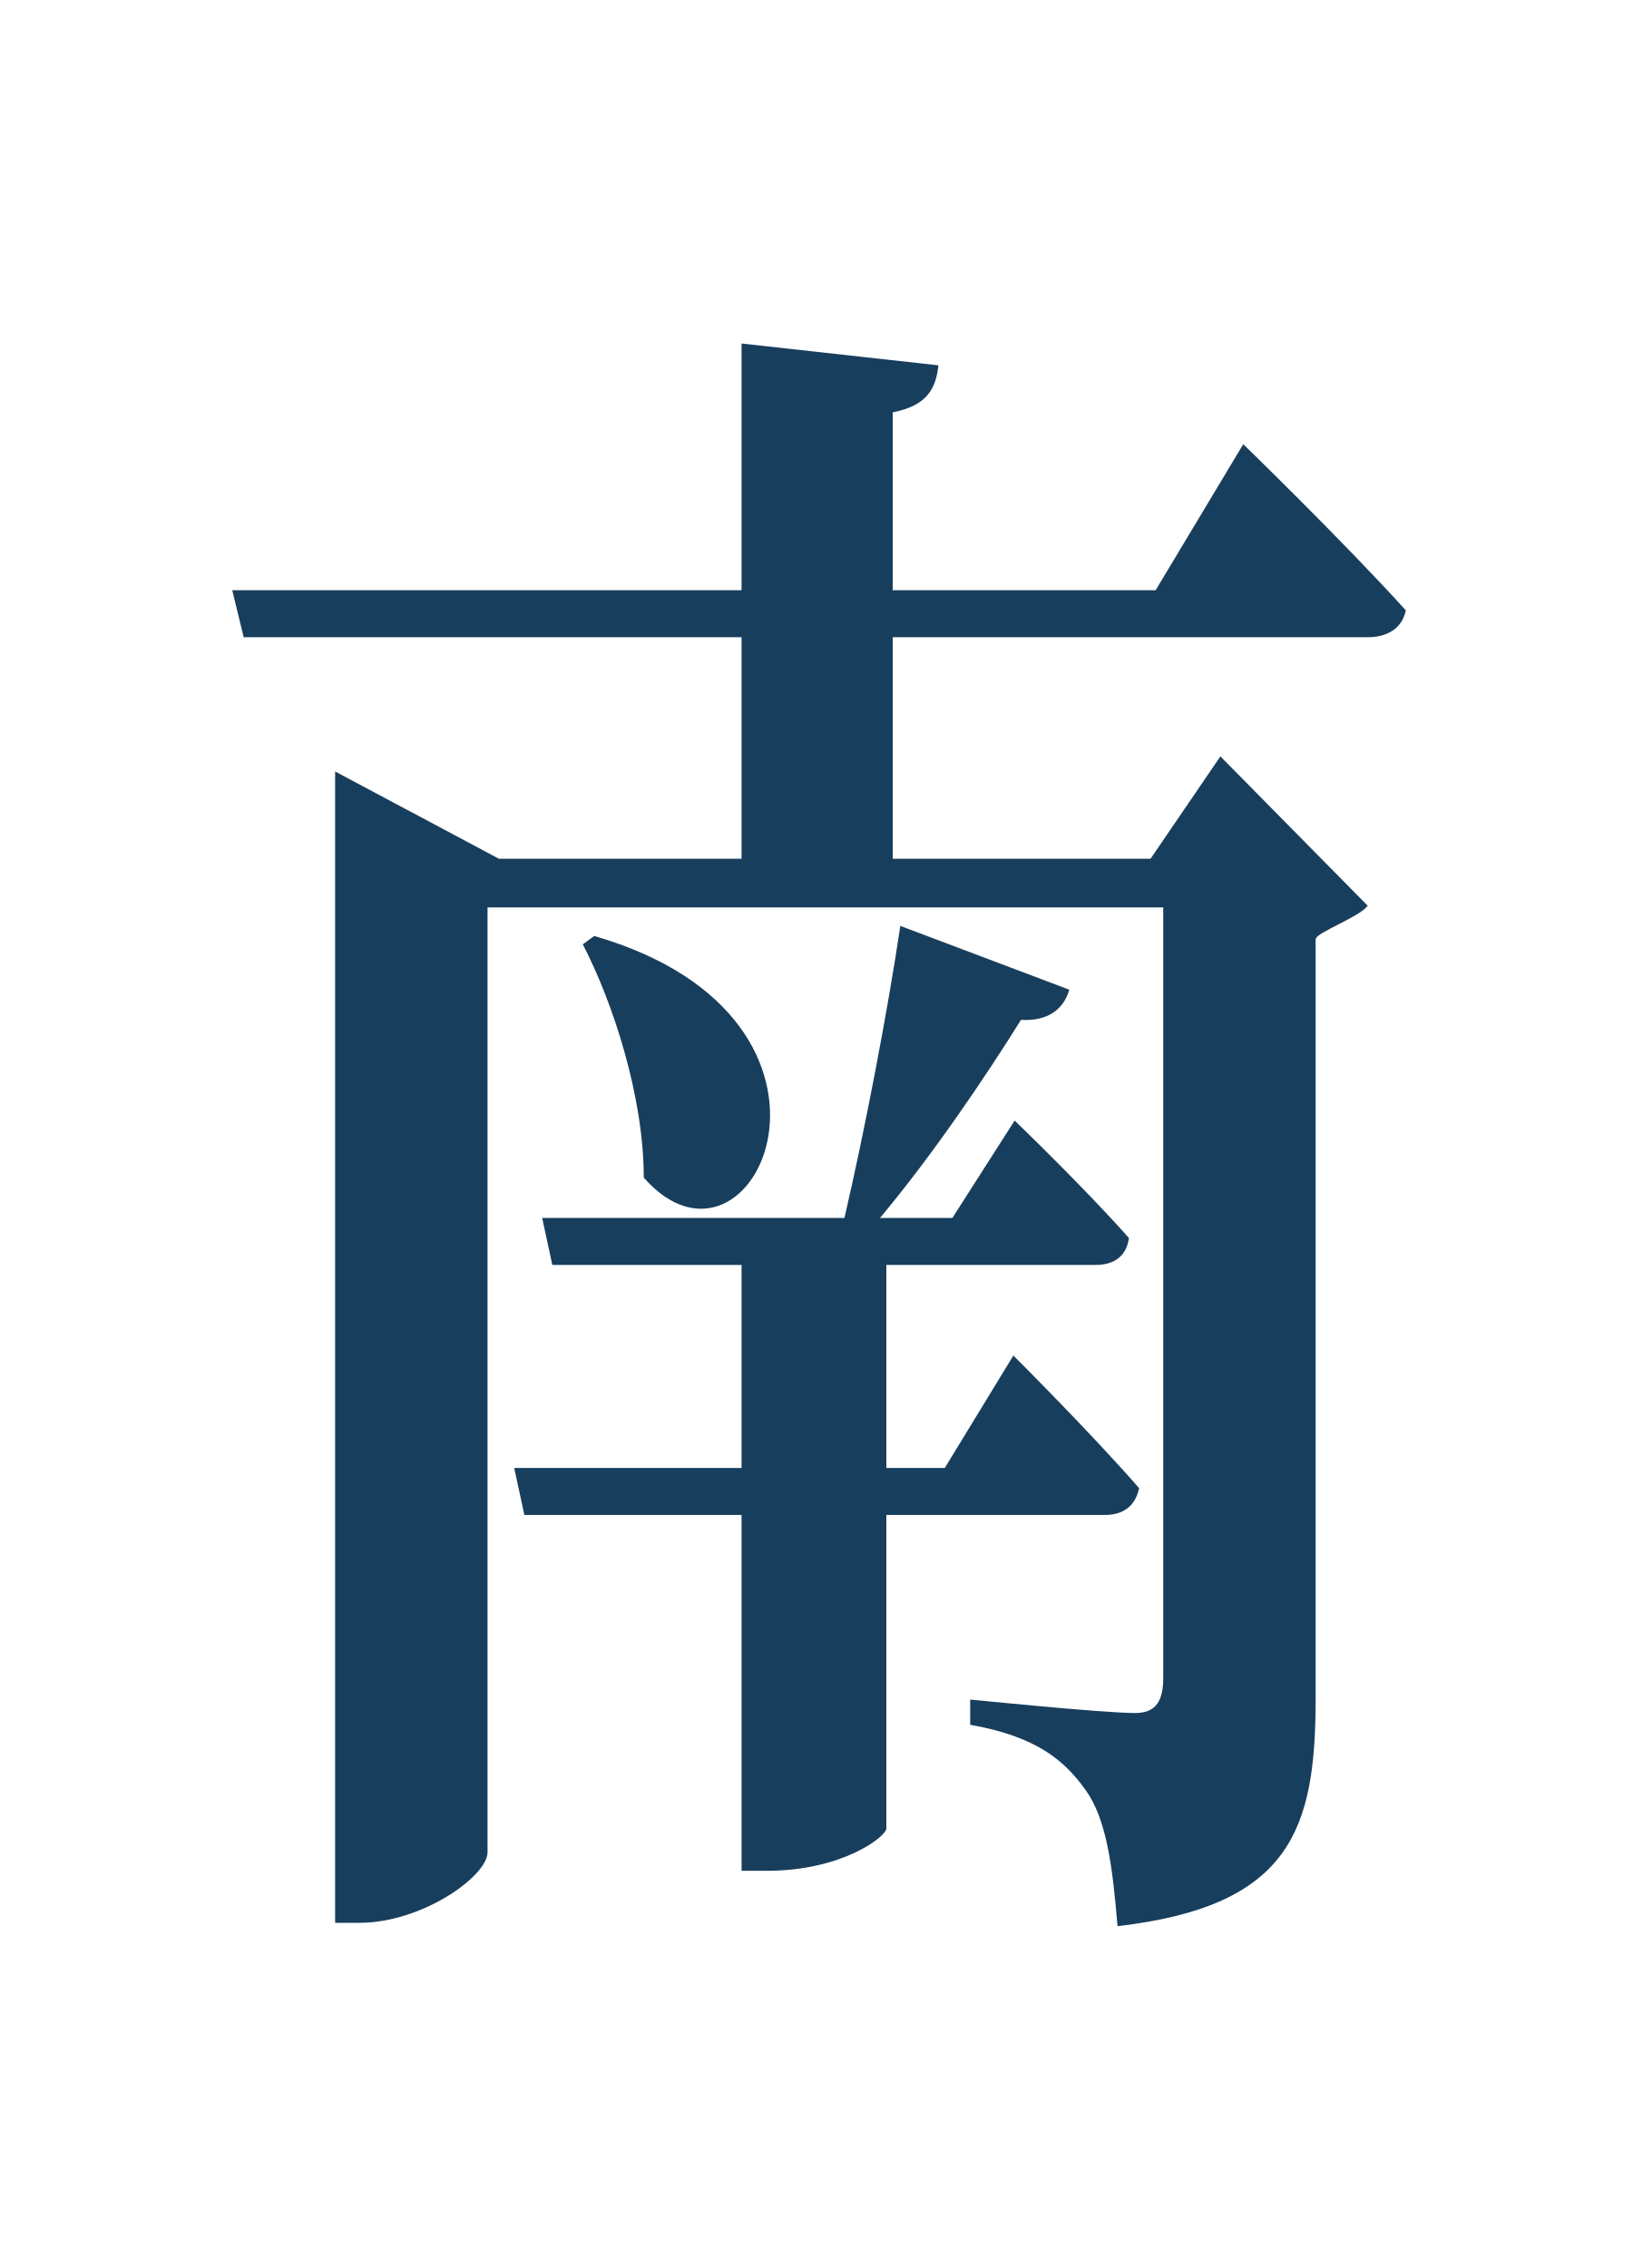
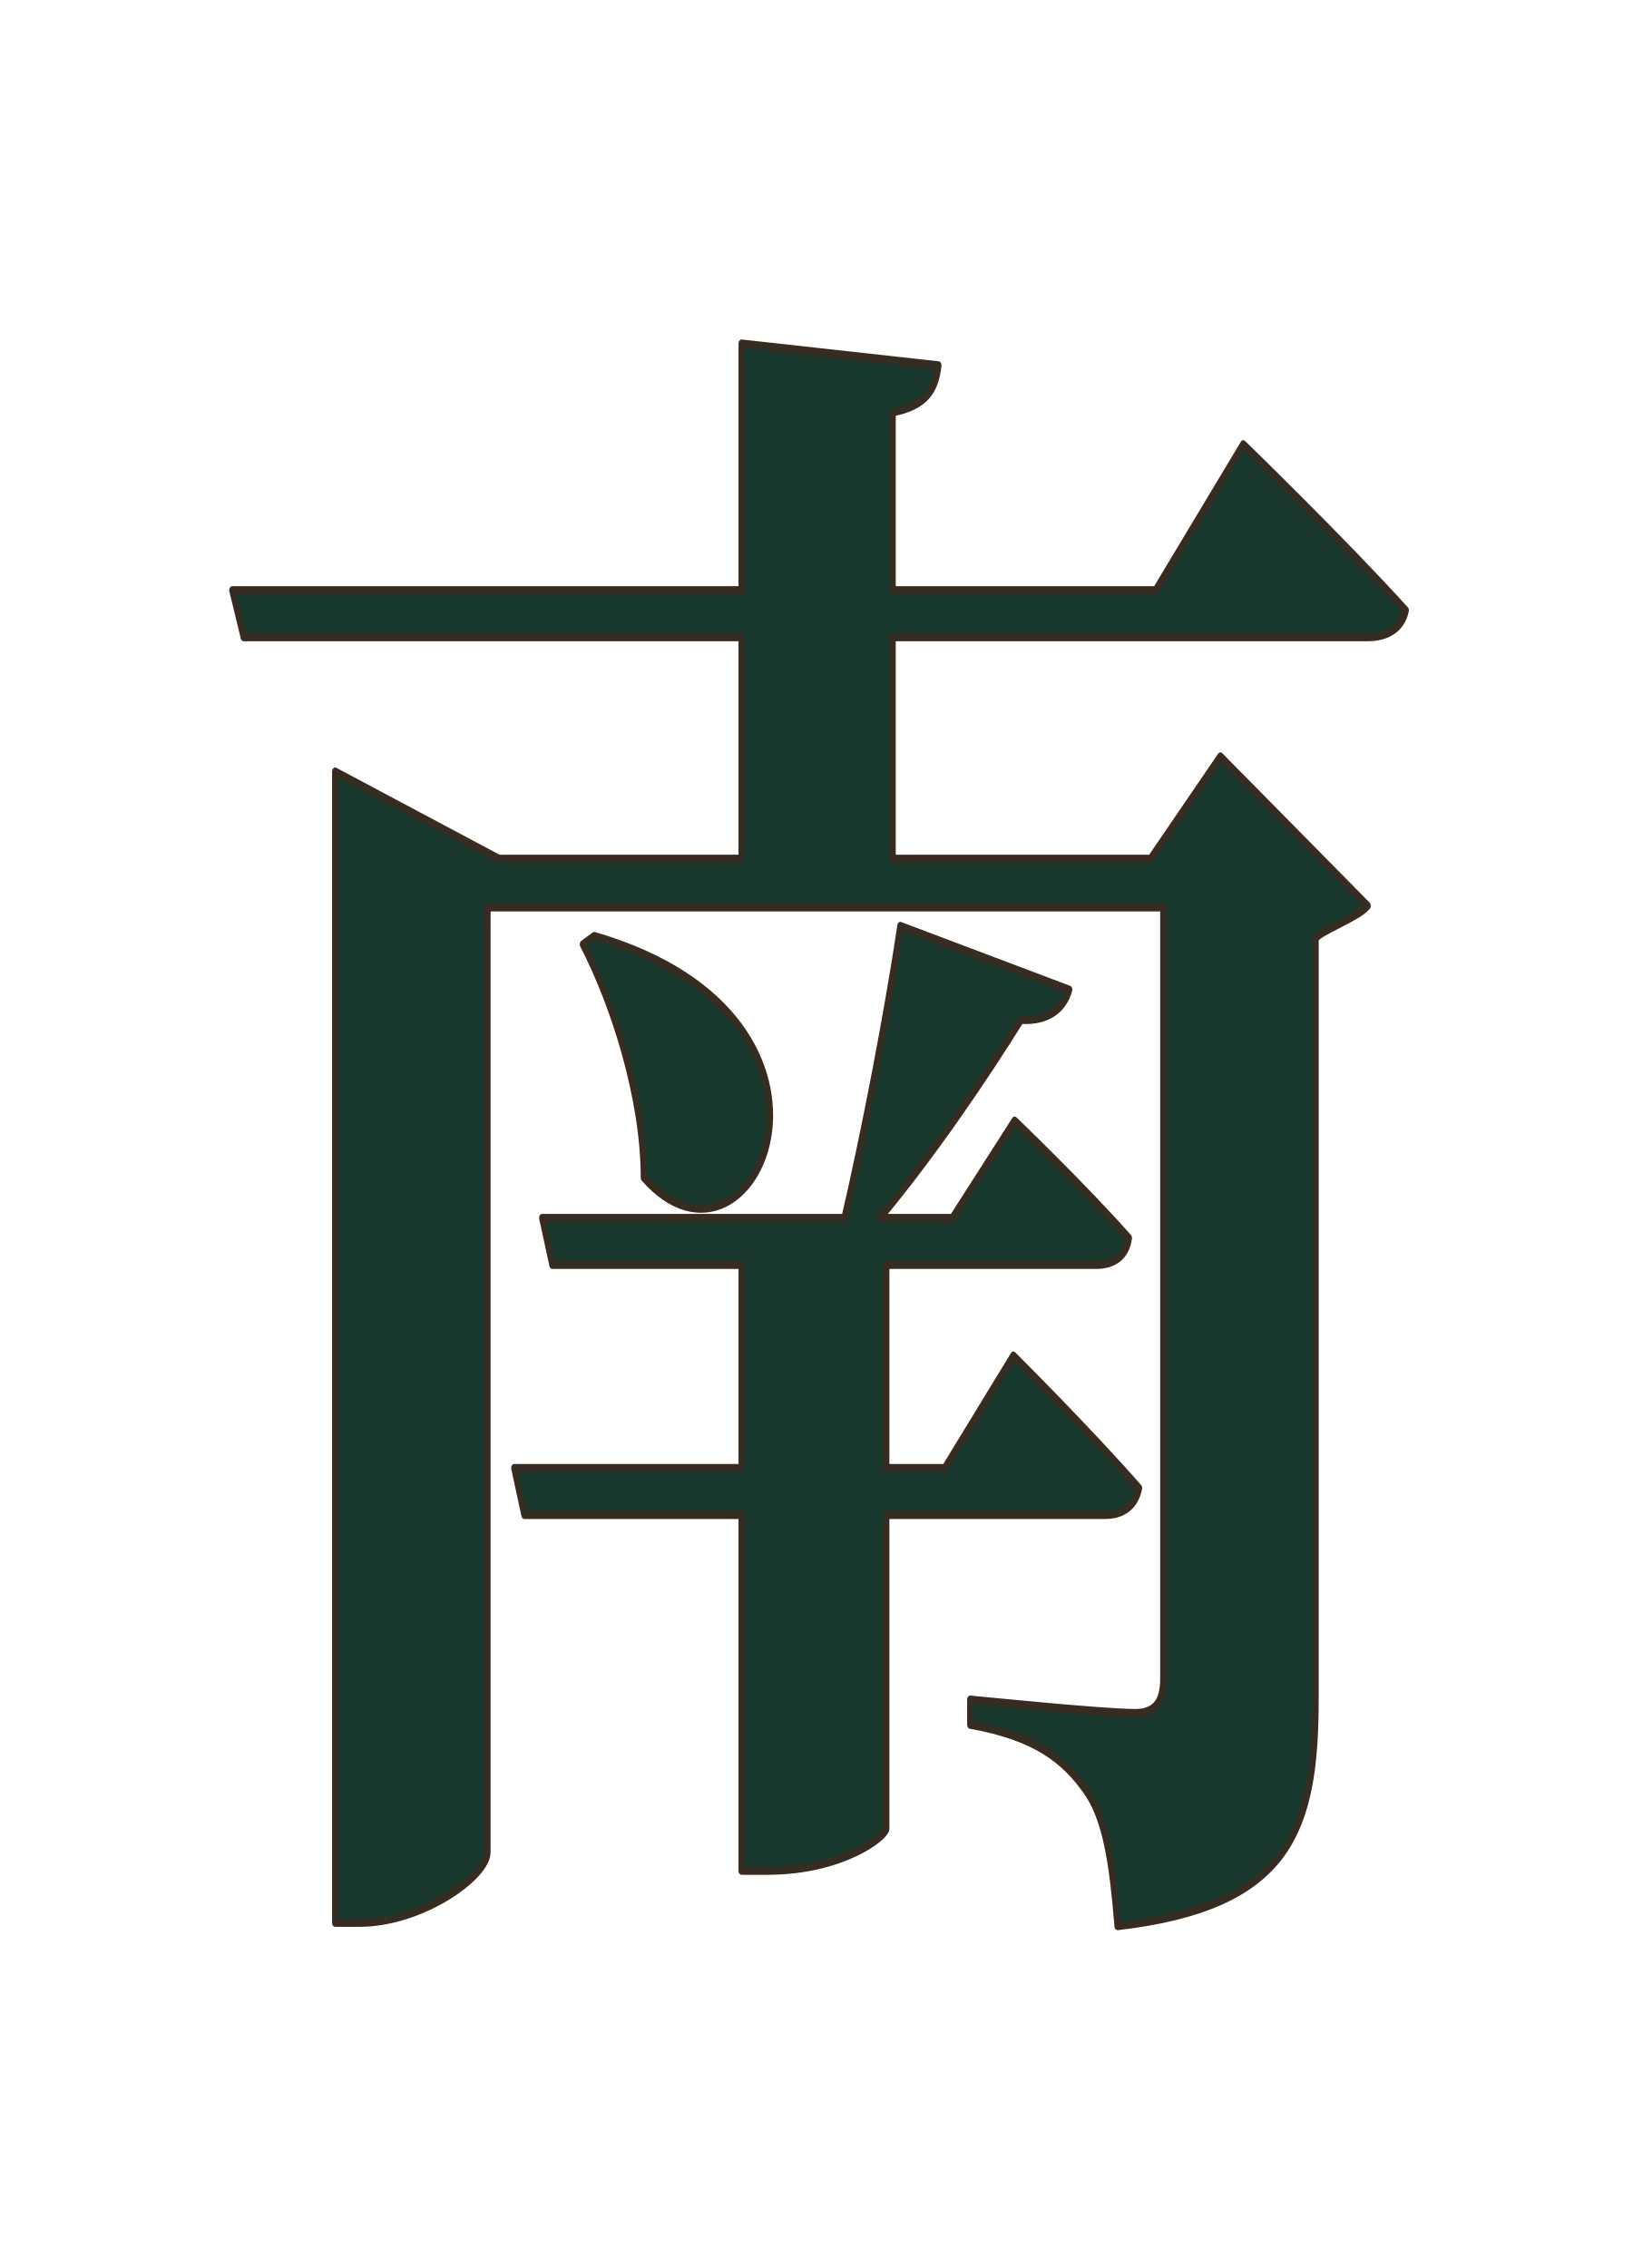
<svg xmlns="http://www.w3.org/2000/svg" width="72" height="100" viewBox="0 0 72 100" role="img" aria-labelledby="tile-title">
-   <path d="M32.5 38.2 31.6 38.7C34 42.2 36.4 47.8 36.4 52.6C45 60 55.3 43.2 32.5 38.2ZM59.6 4.2 44.1 2.9V17.6H4L4.9 20.4H44.1V33.6H25L12.1 28.4V97H14C19 97 24.1 94.2 24.1 92.8V36.5H77.3V82.4C77.3 83.7 76.8 84.5 75.1 84.5C72.5 84.5 62.2 83.7 62.1 83.7V85.2C67.3 85.9 69.5 87.3 71.2 89.1C72.8 90.8 73.3 93.5 73.7 97.2C87.4 96 89.3 91.4 89.3 83.6V38.4C89.3 38 92.7 37.1 93.4 36.4L81.8 27.5L76.3 33.6H56V20.4H93.4C94.9 20.4 96.1 19.9 96.4 18.8C91.5 14.7 83.6 8.9 83.6 8.9L76.7 17.6H56V7C58.7 6.6 59.4 5.6 59.6 4.2ZM65.6 49.2 60.7 55H55C59.1 51.3 63.3 46.6 66.1 43.2C68.3 43.3 69.5 42.5 69.9 41.4L56.6 37.6C55.6 42.7 53.8 49.8 52.2 55H28.4L29.2 57.8H44.1V69.9H26.2L27 72.7H44.1V93.9H46.1C52 93.9 55.4 91.9 55.5 91.4V72.7H72.7C74.1 72.7 75.1 72.2 75.4 71.1C71.6 67.8 65.5 63.2 65.5 63.2L60.1 69.9H55.5V57.8H72C73.4 57.8 74.4 57.3 74.6 56.2C71.1 53.2 65.6 49.2 65.6 49.2Z" transform="translate(8 13) scale(0.56 0.74)" fill="#183e5d" />
+   <path d="M32.5 38.2 31.6 38.7C34 42.2 36.4 47.8 36.4 52.6C45 60 55.3 43.2 32.5 38.2ZM59.6 4.2 44.1 2.9V17.6H4L4.9 20.4H44.1V33.6H25L12.1 28.4V97H14C19 97 24.1 94.2 24.1 92.8V36.5H77.3V82.4C77.3 83.7 76.8 84.5 75.1 84.5C72.5 84.5 62.2 83.7 62.1 83.7V85.2C67.3 85.9 69.5 87.3 71.2 89.1C72.8 90.8 73.3 93.5 73.7 97.2C87.4 96 89.3 91.4 89.3 83.6V38.4C89.3 38 92.7 37.1 93.4 36.4L81.8 27.5L76.3 33.6H56V20.4H93.4C94.9 20.4 96.1 19.9 96.4 18.8C91.5 14.7 83.6 8.9 83.6 8.9L76.7 17.6H56V7C58.7 6.6 59.4 5.6 59.6 4.2ZM65.6 49.2 60.7 55H55C59.1 51.3 63.3 46.6 66.1 43.2C68.3 43.3 69.5 42.5 69.9 41.4L56.6 37.6C55.6 42.7 53.8 49.8 52.2 55H28.4L29.2 57.8H44.1V69.9H26.2L27 72.7H44.1V93.9H46.1C52 93.9 55.4 91.9 55.5 91.4V72.7H72.7C74.1 72.7 75.1 72.2 75.4 71.1C71.6 67.8 65.5 63.2 65.5 63.2L60.1 69.9H55.5V57.8H72C73.4 57.8 74.4 57.3 74.6 56.2C71.1 53.2 65.6 49.2 65.6 49.2Z" transform="translate(8 13) scale(0.56 0.74)" fill="#18382d" stroke="#382b20" stroke-width="0.48" stroke-linejoin="round" />
</svg>
